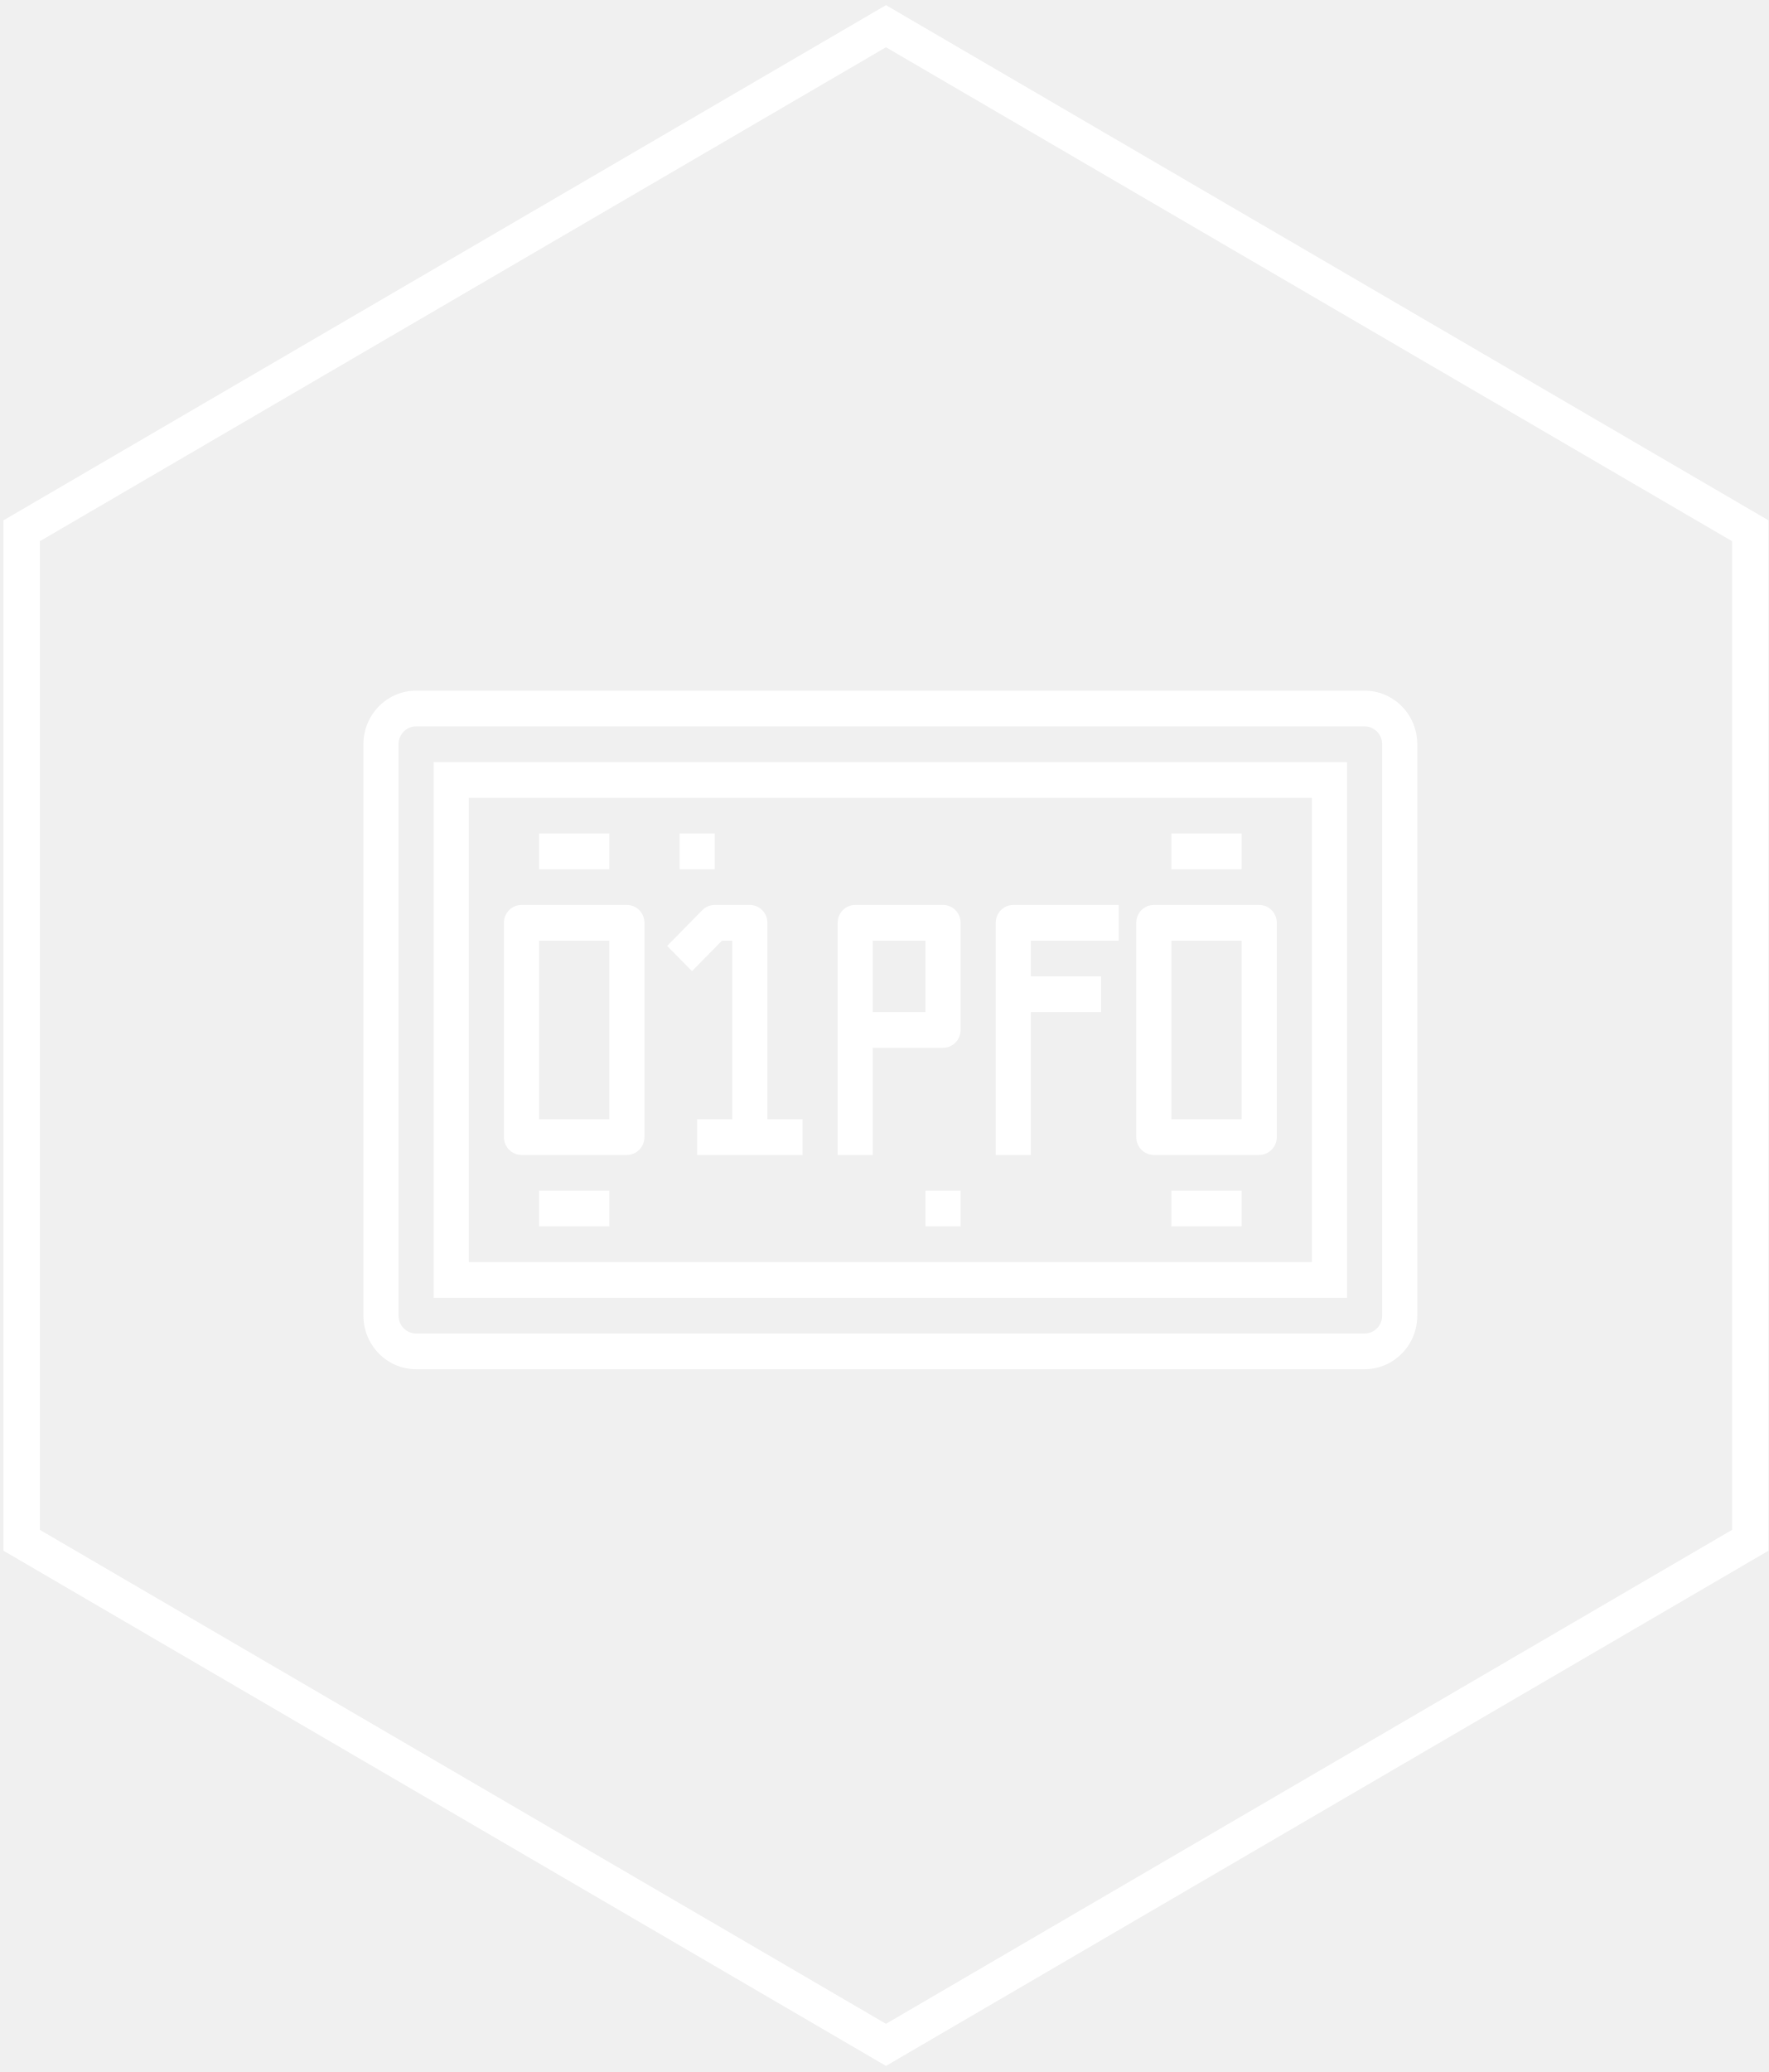
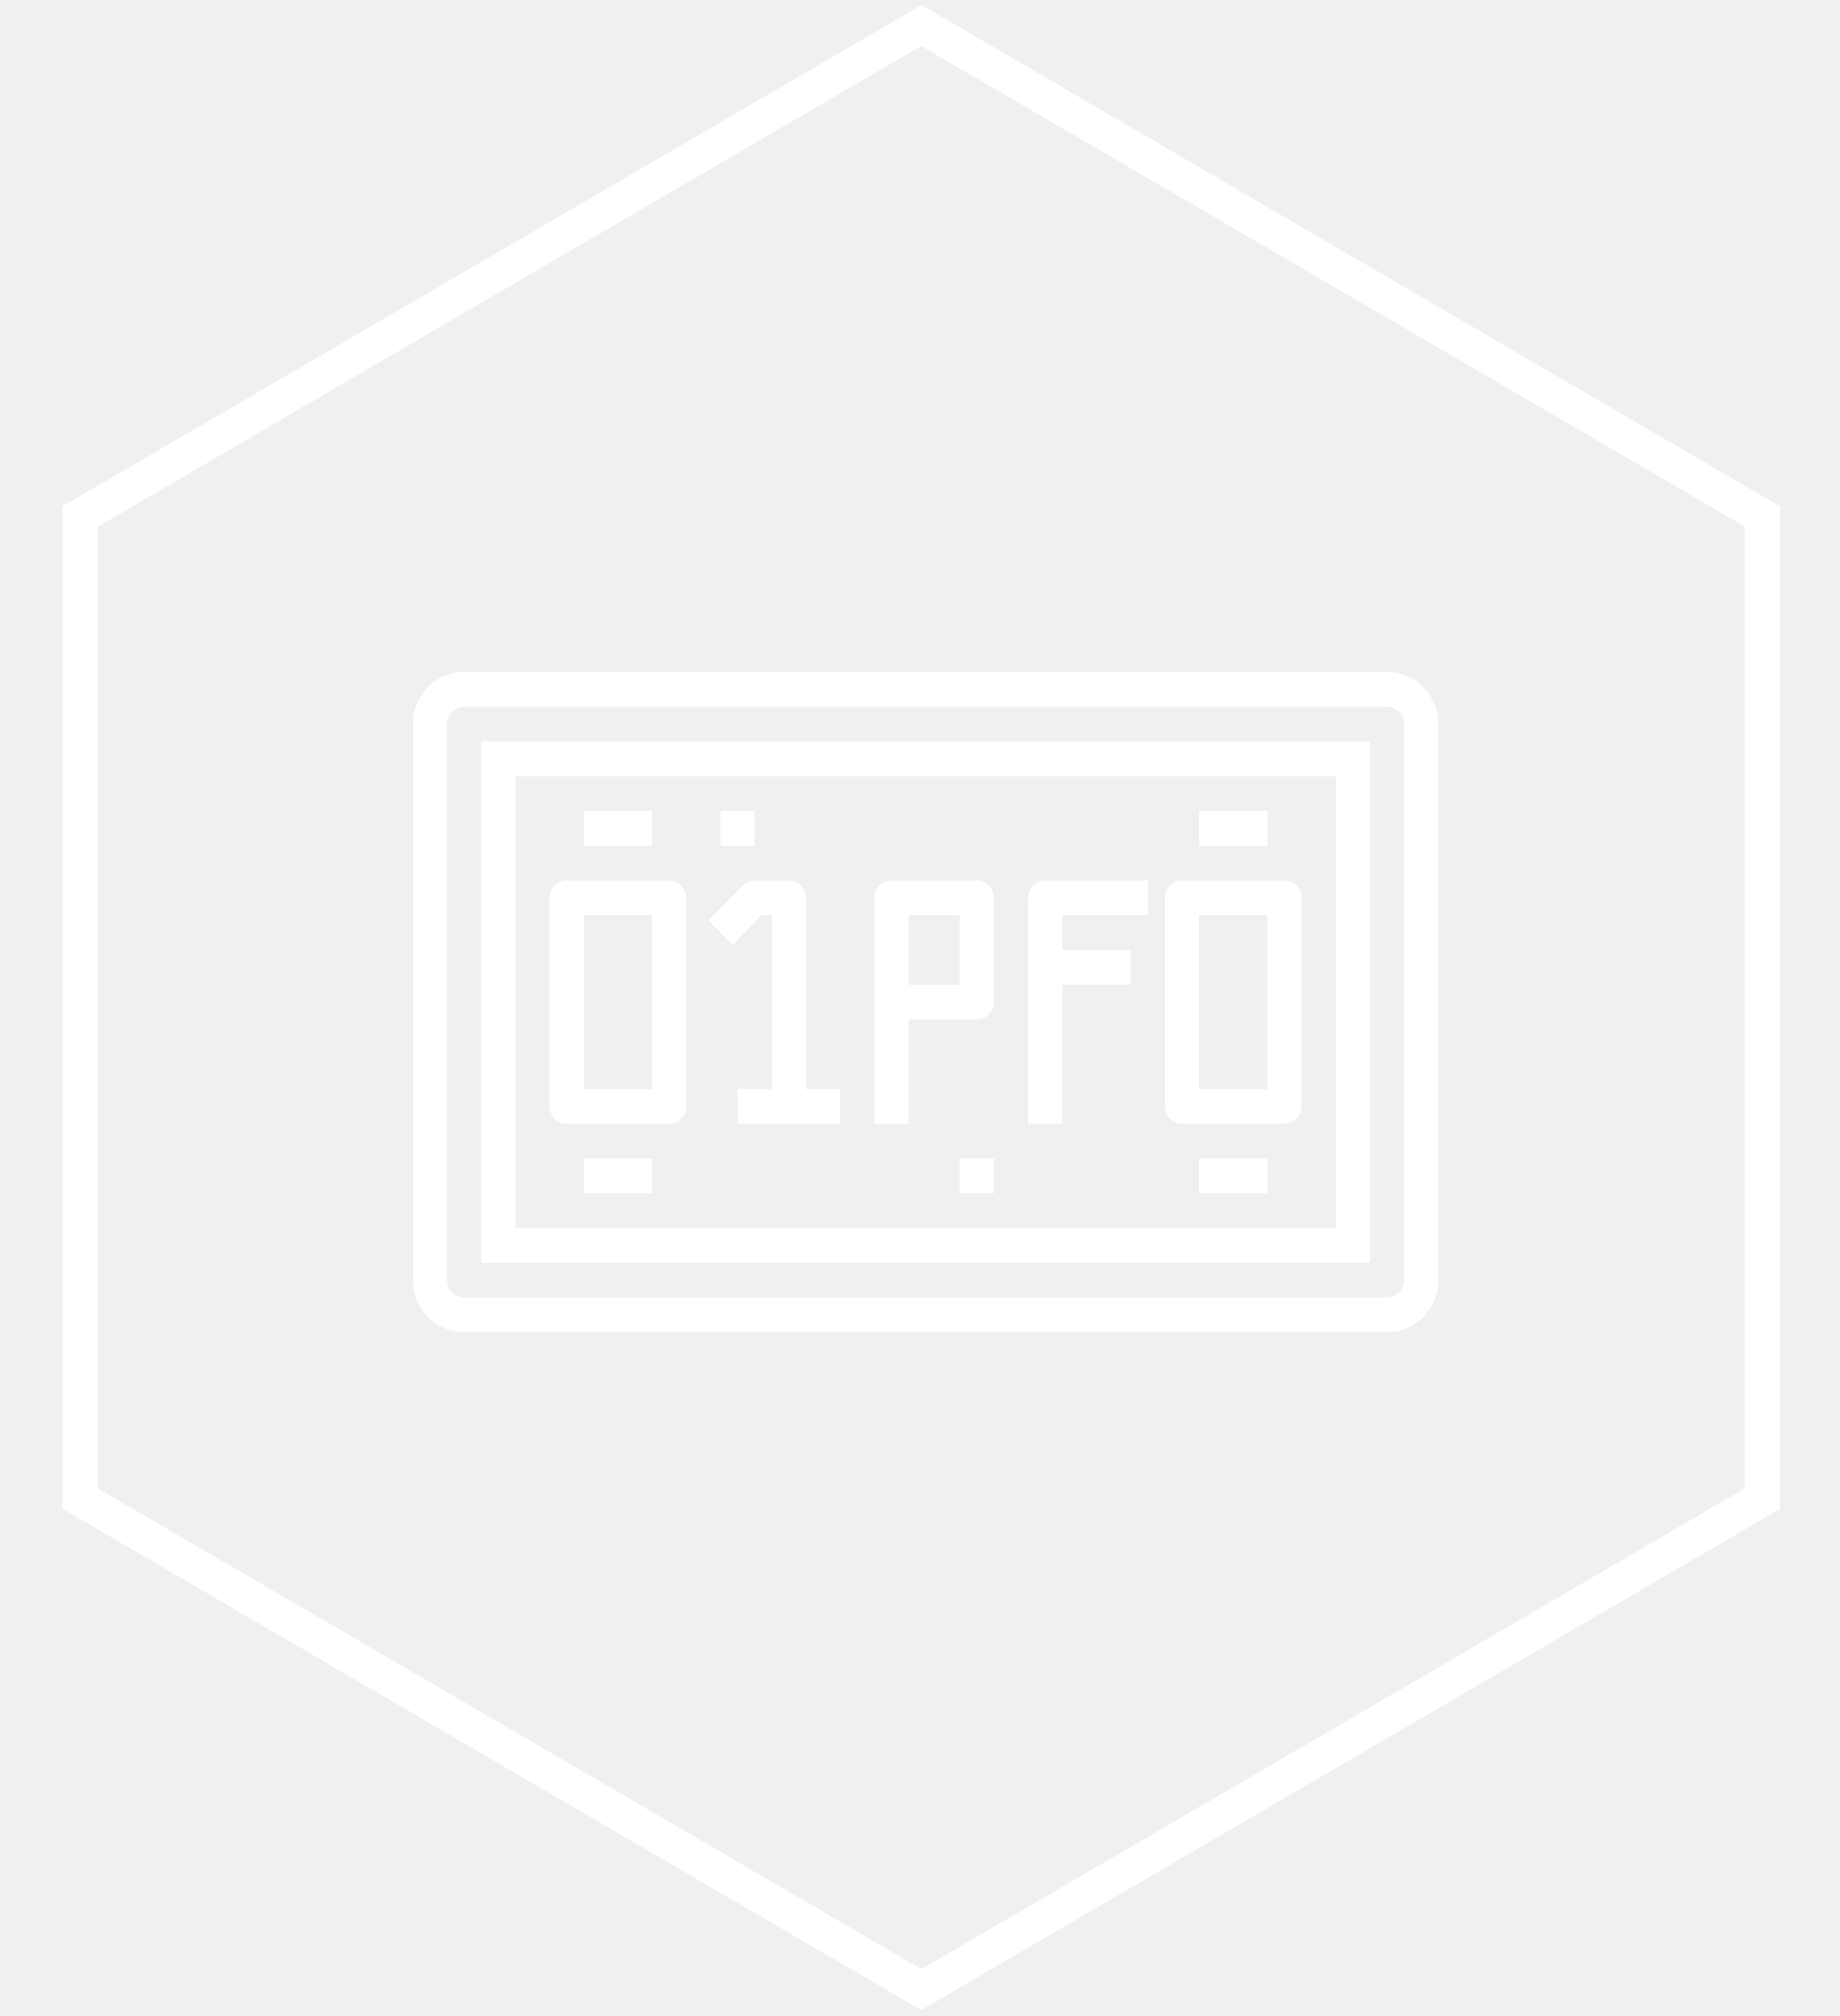
- <svg xmlns="http://www.w3.org/2000/svg" width="146" height="171" viewBox="0 0 146 171" fill="none">
+ <svg xmlns="http://www.w3.org/2000/svg" width="146" height="160" viewBox="0 0 146 171" fill="none">
  <path d="M1.788 43.805L73.139 2.163L144.489 43.805V127.118L73.139 168.76L1.788 127.118V43.805Z" stroke="white" stroke-width="3" />
  <path d="M112.65 57H34.35C33.196 57 32.09 57.466 31.274 58.295C30.458 59.124 30 60.248 30 61.421V108.579C30 109.751 30.458 110.876 31.274 111.705C32.09 112.534 33.196 113 34.35 113H112.65C113.804 113 114.91 112.534 115.726 111.705C116.542 110.876 117 109.751 117 108.579V61.421C117 60.248 116.542 59.124 115.726 58.295C114.91 57.466 113.804 57 112.65 57ZM114.1 108.579C114.1 108.97 113.947 109.345 113.675 109.621C113.403 109.897 113.035 110.053 112.65 110.053H34.35C33.965 110.053 33.597 109.897 33.325 109.621C33.053 109.345 32.9 108.97 32.9 108.579V61.421C32.9 61.03 33.053 60.655 33.325 60.379C33.597 60.103 33.965 59.947 34.35 59.947H112.65C113.035 59.947 113.403 60.103 113.675 60.379C113.947 60.655 114.1 61.03 114.1 61.421V108.579Z" fill="white" />
  <path d="M35.8 107.105H111.2V62.895H35.8V107.105ZM38.7 65.842H108.3V104.158H38.7V65.842Z" fill="white" />
  <path d="M44.5 68.789H50.3V71.737H44.5V68.789Z" fill="white" />
  <path d="M44.5 98.263H50.3V101.21H44.5V98.263Z" fill="white" />
  <path d="M96.7 68.789H102.5V71.737H96.7V68.789Z" fill="white" />
  <path d="M96.7 98.263H102.5V101.21H96.7V98.263Z" fill="white" />
  <path d="M51.75 74.684H43.05C42.665 74.684 42.297 74.84 42.025 75.116C41.753 75.392 41.6 75.767 41.6 76.158V93.842C41.6 94.233 41.753 94.608 42.025 94.884C42.297 95.161 42.665 95.316 43.05 95.316H51.75C52.134 95.316 52.503 95.161 52.775 94.884C53.047 94.608 53.2 94.233 53.2 93.842V76.158C53.2 75.767 53.047 75.392 52.775 75.116C52.503 74.84 52.134 74.684 51.75 74.684ZM50.3 92.368H44.5V77.632H50.3V92.368Z" fill="white" />
  <path d="M103.95 74.684H95.25C94.865 74.684 94.496 74.84 94.225 75.116C93.953 75.392 93.8 75.767 93.8 76.158V93.842C93.8 94.233 93.953 94.608 94.225 94.884C94.496 95.161 94.865 95.316 95.25 95.316H103.95C104.334 95.316 104.703 95.161 104.975 94.884C105.247 94.608 105.4 94.233 105.4 93.842V76.158C105.4 75.767 105.247 75.392 104.975 75.116C104.703 74.84 104.334 74.684 103.95 74.684ZM102.5 92.368H96.7V77.632H102.5V92.368Z" fill="white" />
  <path d="M63.35 76.158C63.35 75.767 63.197 75.392 62.925 75.116C62.654 74.84 62.285 74.684 61.9 74.684H59C58.616 74.684 58.247 74.84 57.975 75.116L55.075 78.064L57.125 80.147L59.6 77.632H60.45V92.368H57.55V95.316H66.25V92.368H63.35V76.158Z" fill="white" />
  <path d="M77.85 74.684H70.6C70.216 74.684 69.847 74.84 69.575 75.116C69.303 75.392 69.15 75.767 69.15 76.158V95.316H72.05V86.474H77.85C78.235 86.474 78.603 86.319 78.875 86.042C79.147 85.766 79.3 85.391 79.3 85V76.158C79.3 75.767 79.147 75.392 78.875 75.116C78.603 74.84 78.235 74.684 77.85 74.684ZM76.4 83.526H72.05V77.632H76.4V83.526Z" fill="white" />
  <path d="M82.2 76.158V95.316H85.1V83.526H90.9V80.579H85.1V77.632H92.35V74.684H83.65C83.266 74.684 82.897 74.84 82.625 75.116C82.353 75.392 82.2 75.767 82.2 76.158Z" fill="white" />
  <path d="M56.1 68.789H59V71.737H56.1V68.789Z" fill="white" />
  <path d="M76.4 98.263H79.3V101.21H76.4V98.263Z" fill="white" />
</svg>
